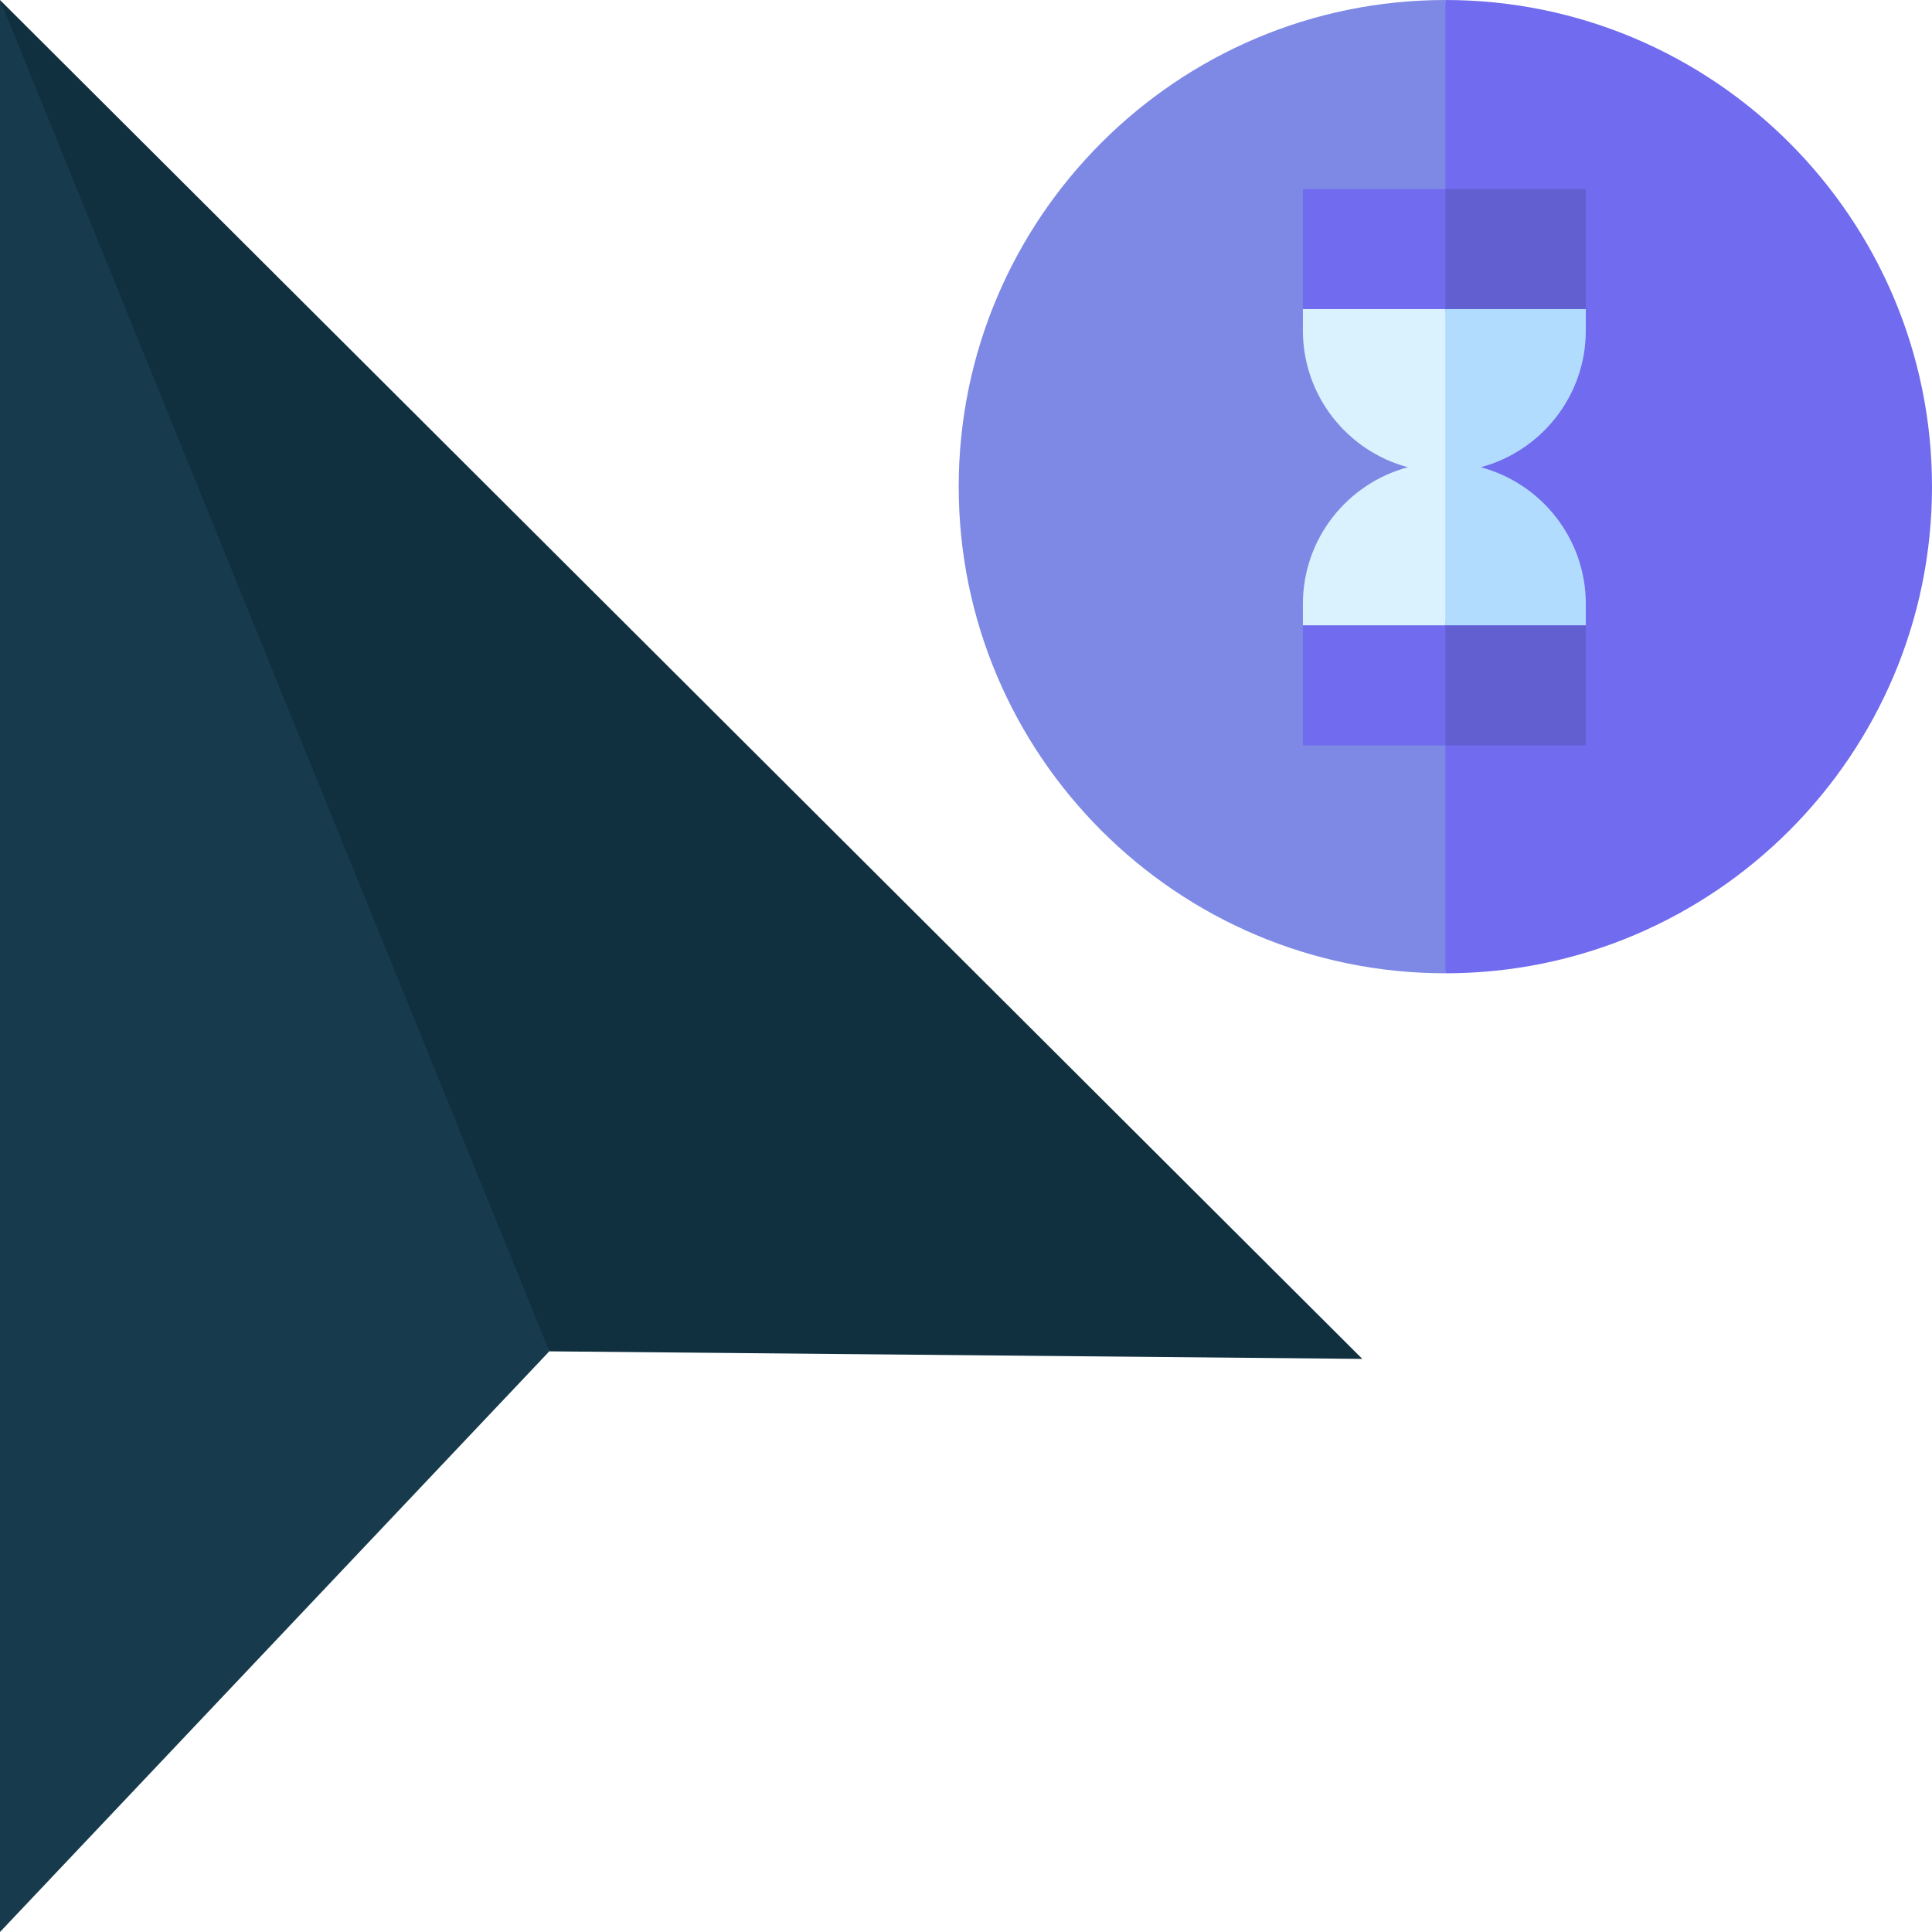
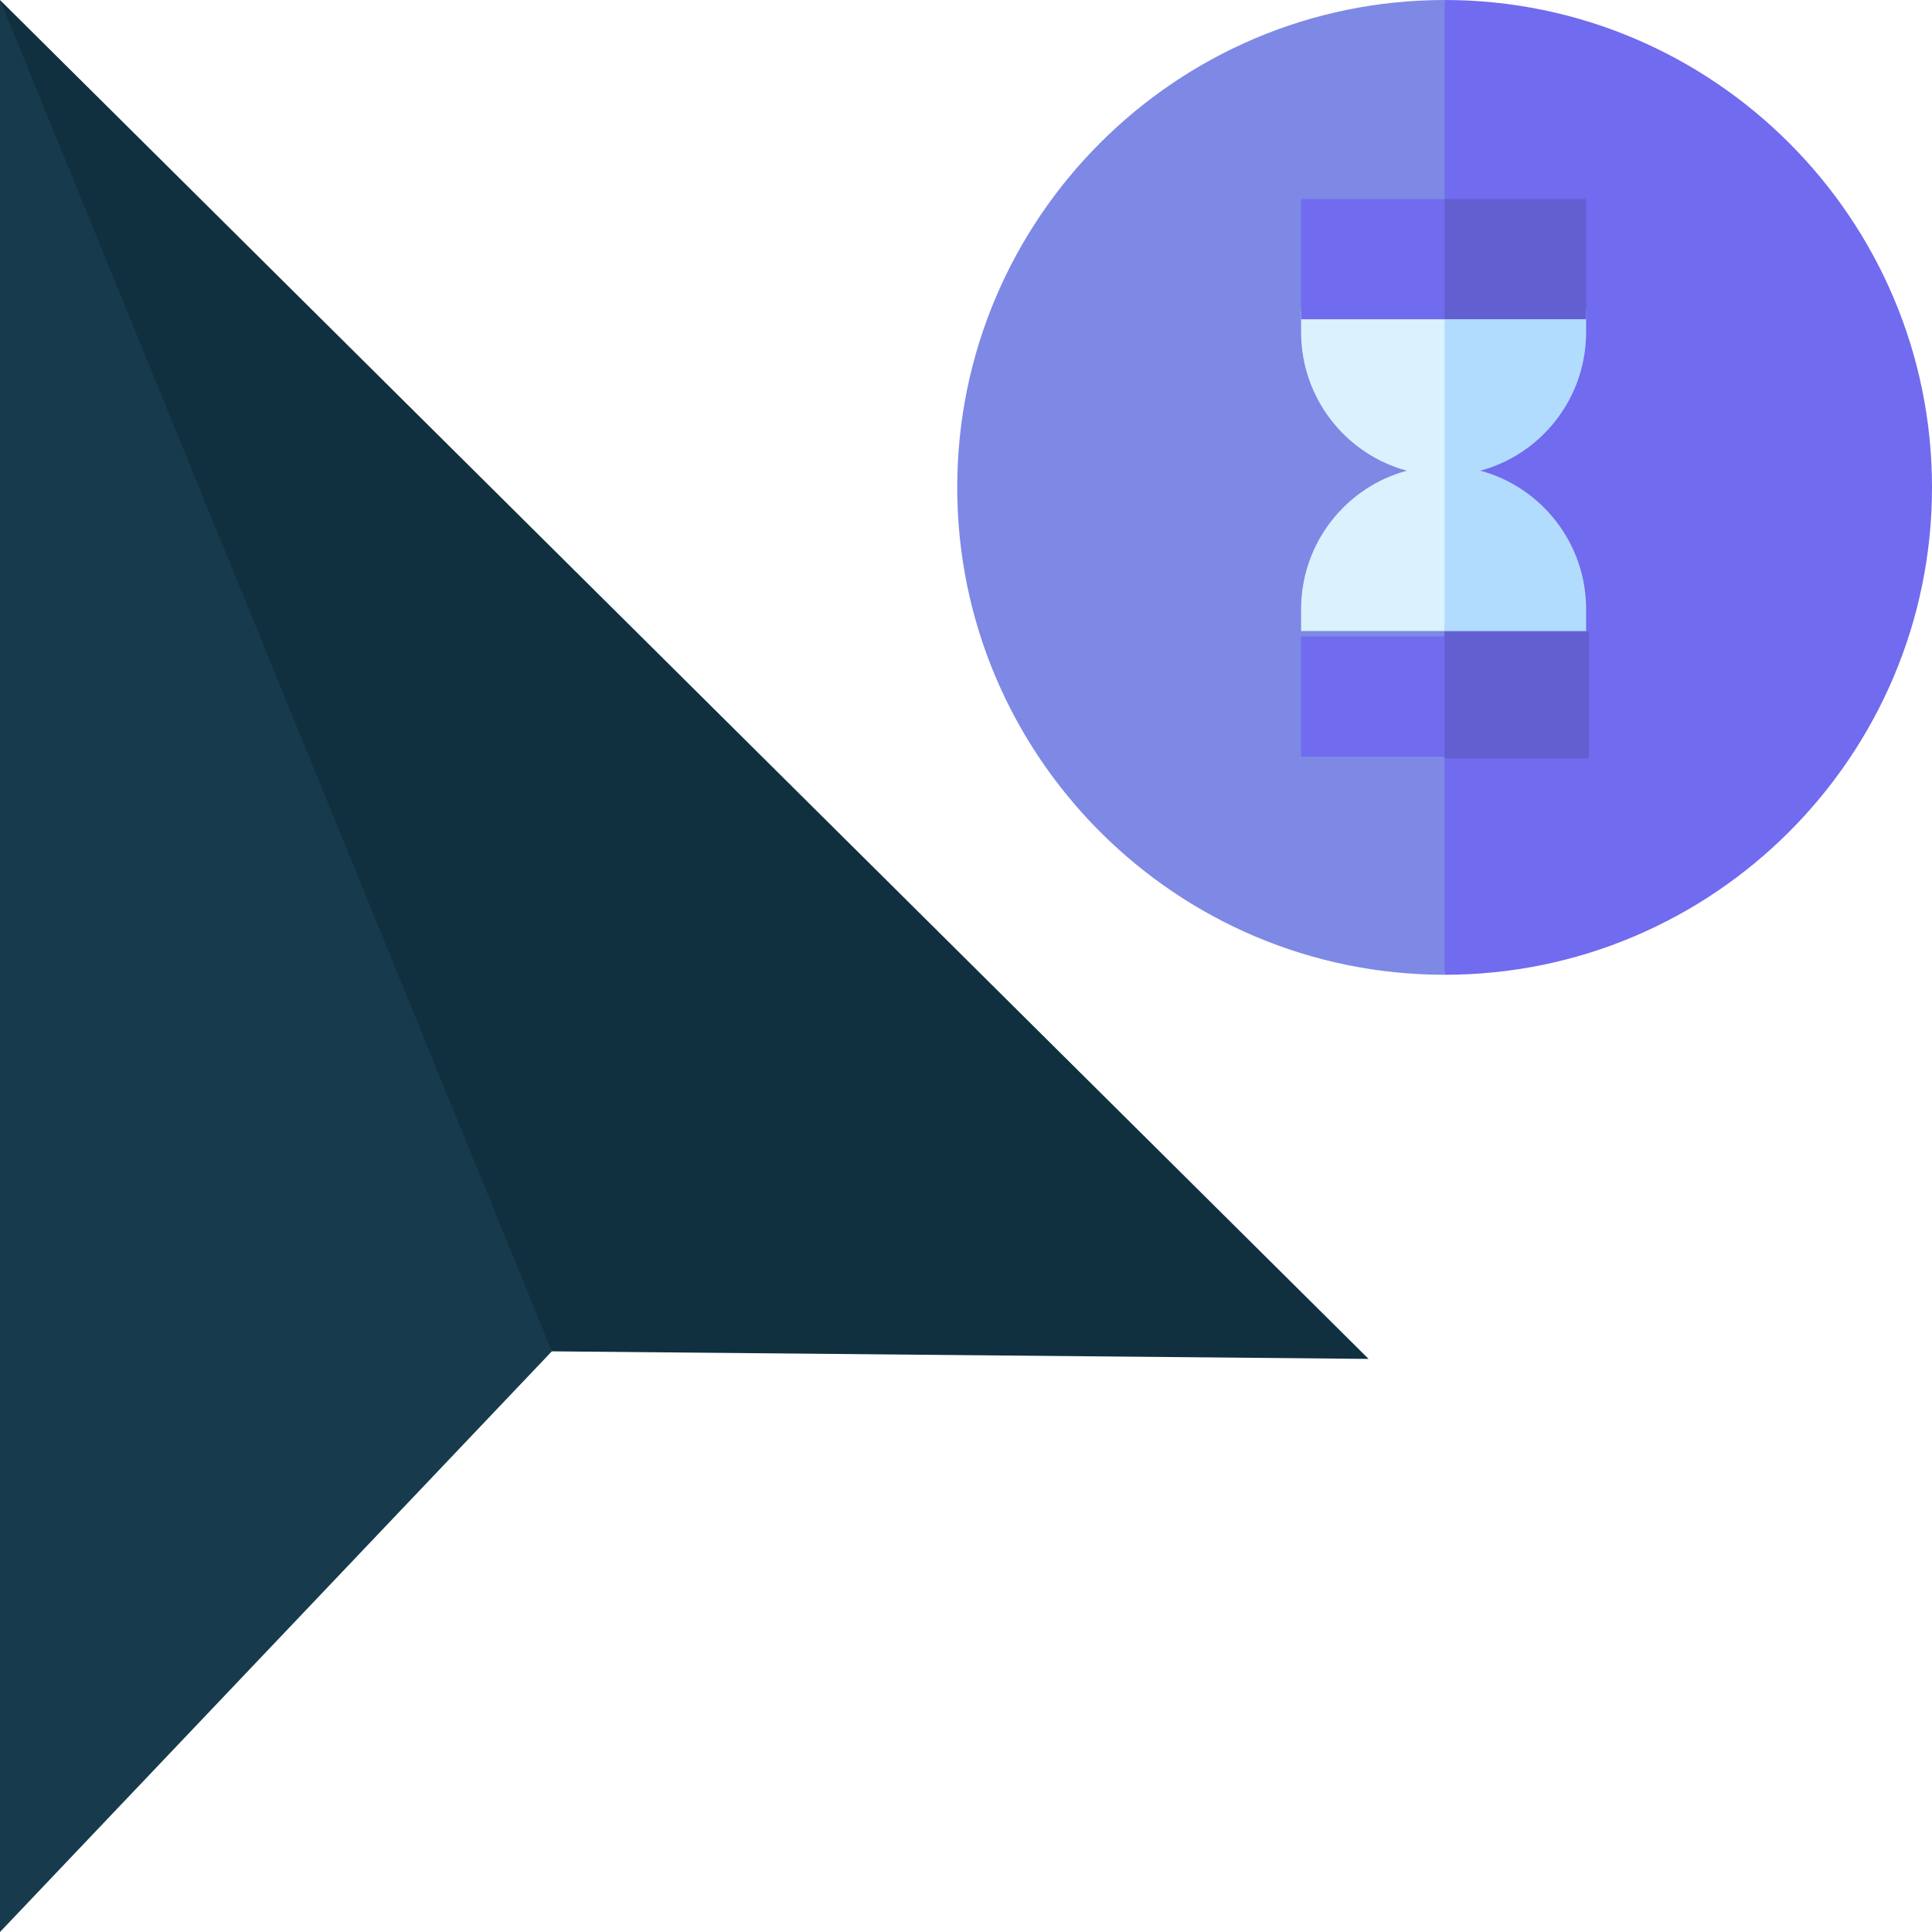
- <svg xmlns="http://www.w3.org/2000/svg" id="Capa_1" enable-background="new 0 0 512 512" height="512" viewBox="0 0 512 512" width="512">
-   <g>
-     <g>
-       <path d="m254.069 128.966c0 71.112 57.854 128.965 128.965 128.965l17.852-126.398-17.851-131.533c-71.111 0-128.966 57.854-128.966 128.966z" fill="#7d89e5" />
-       <path d="m383.035 0v257.932c71.111 0 128.965-57.853 128.965-128.965 0-71.113-57.854-128.967-128.965-128.967z" fill="#706bef" />
-     </g>
-     <g>
-       <path d="m345.282 81.895v5.71c0 17.331 11.824 31.946 27.827 36.219-16.003 4.273-27.827 18.888-27.827 36.219v5.71h37.753l3.966-41.929-3.966-41.929z" fill="#daf2fe" />
-       <path d="m420.257 87.604v-5.71h-37.222v83.857h37.222v-5.71c0-17.331-11.824-31.946-27.826-36.219 16.002-4.271 27.826-18.887 27.826-36.218z" fill="#b2dcfd" />
-     </g>
-     <g>
-       <path d="m345.282 50.117v31.778h37.753l13.874-15.889-13.874-15.889z" fill="#706bef" />
-       <path d="m383.035 50.117h37.222v31.778h-37.222z" fill="#6260d0" />
-       <path d="m345.282 197.53h37.753l10.775-15.889-10.775-15.889h-37.753z" fill="#706bef" />
-     </g>
-     <path d="m383.035 165.752h37.222v31.778h-37.222z" fill="#6260d0" />
-     <g>
-       <g>
-         <g>
-           <path d="m0 512 145.571-153.883-35.552-167.842-110.019-190.275z" fill="#173b4d" />
+ <svg xmlns="http://www.w3.org/2000/svg" width="107px" height="107px" viewBox="0 0 107 107" version="1.1">
+   <g id="Symbols" stroke="none" stroke-width="1" fill="none" fill-rule="evenodd">
+     <g id="Modal/Badge/Large" transform="translate(-122, -35)" fill-rule="nonzero">
+       <g id="wait" transform="translate(122, 35)">
+         <g id="Group" transform="translate(53, 0)">
+           <path d="M0.014,26.993 C0.014,41.877 12.123,53.986 27.007,53.986 L30.744,27.53 L27.007,1.18974598e-14 C12.124,1.18974598e-14 0.014,12.109 0.014,26.993 L0.014,26.993 Z" id="Path" fill="#7D89E5" />
+           <path d="M27.007,0 L27.007,53.986 C41.891,53.986 54,41.877 54,26.993 C54,12.109 41.891,0 27.007,0 L27.007,0 Z" id="Path" fill="#706BEF" />
+         </g>
+         <g id="Group" transform="translate(72, 17)">
+           <path d="M0.059,0.19 L0.059,1.399 C0.059,5.069 2.549,8.164 5.918,9.069 C2.549,9.973 0.059,13.068 0.059,16.739 L0.059,17.948 L8.007,17.948 L8.842,9.069 L8.007,0.19 L0.059,0.19 Z" id="Path" fill="#DAF2FE" />
+           <path d="M15.844,1.398 L15.844,0.189 L8.007,0.189 L8.007,17.947 L15.844,17.947 L15.844,16.738 C15.844,13.068 13.354,9.973 9.985,9.068 C13.354,8.164 15.844,5.069 15.844,1.398 Z" id="Path" fill="#B2DCFD" />
+         </g>
+         <g id="Group" transform="translate(72, 11)">
+           <polygon id="Path" fill="#706BEF" points="0.059 0.025 0.059 6.681 8.007 6.681 10.928 3.353 8.007 0.025" />
+           <polygon id="Path" fill="#6260D0" points="8.007 0.025 15.844 0.025 15.844 6.681 8.007 6.681" />
+           <polygon id="Path" fill="#706BEF" points="0.059 30.902 8.007 30.902 10.276 27.573 8.007 24.245 0.059 24.245" />
+         </g>
+         <polygon id="Path" fill="#6260D0" points="80 35 88 35 88 42 80 42" />
+         <g id="Group">
+           <polygon id="Path" fill="#173B4D" points="0 107 30.562 74.841 23.098 39.765 0 -1.18793864e-14" />
+           <polygon id="Path" fill="#103040" points="75.795 75.26 0 0 30.562 74.841" />
        </g>
      </g>
-       <path d="m361.025 360.122-361.025-360.122 145.571 358.117z" fill="#103040" />
    </g>
  </g>
</svg>
